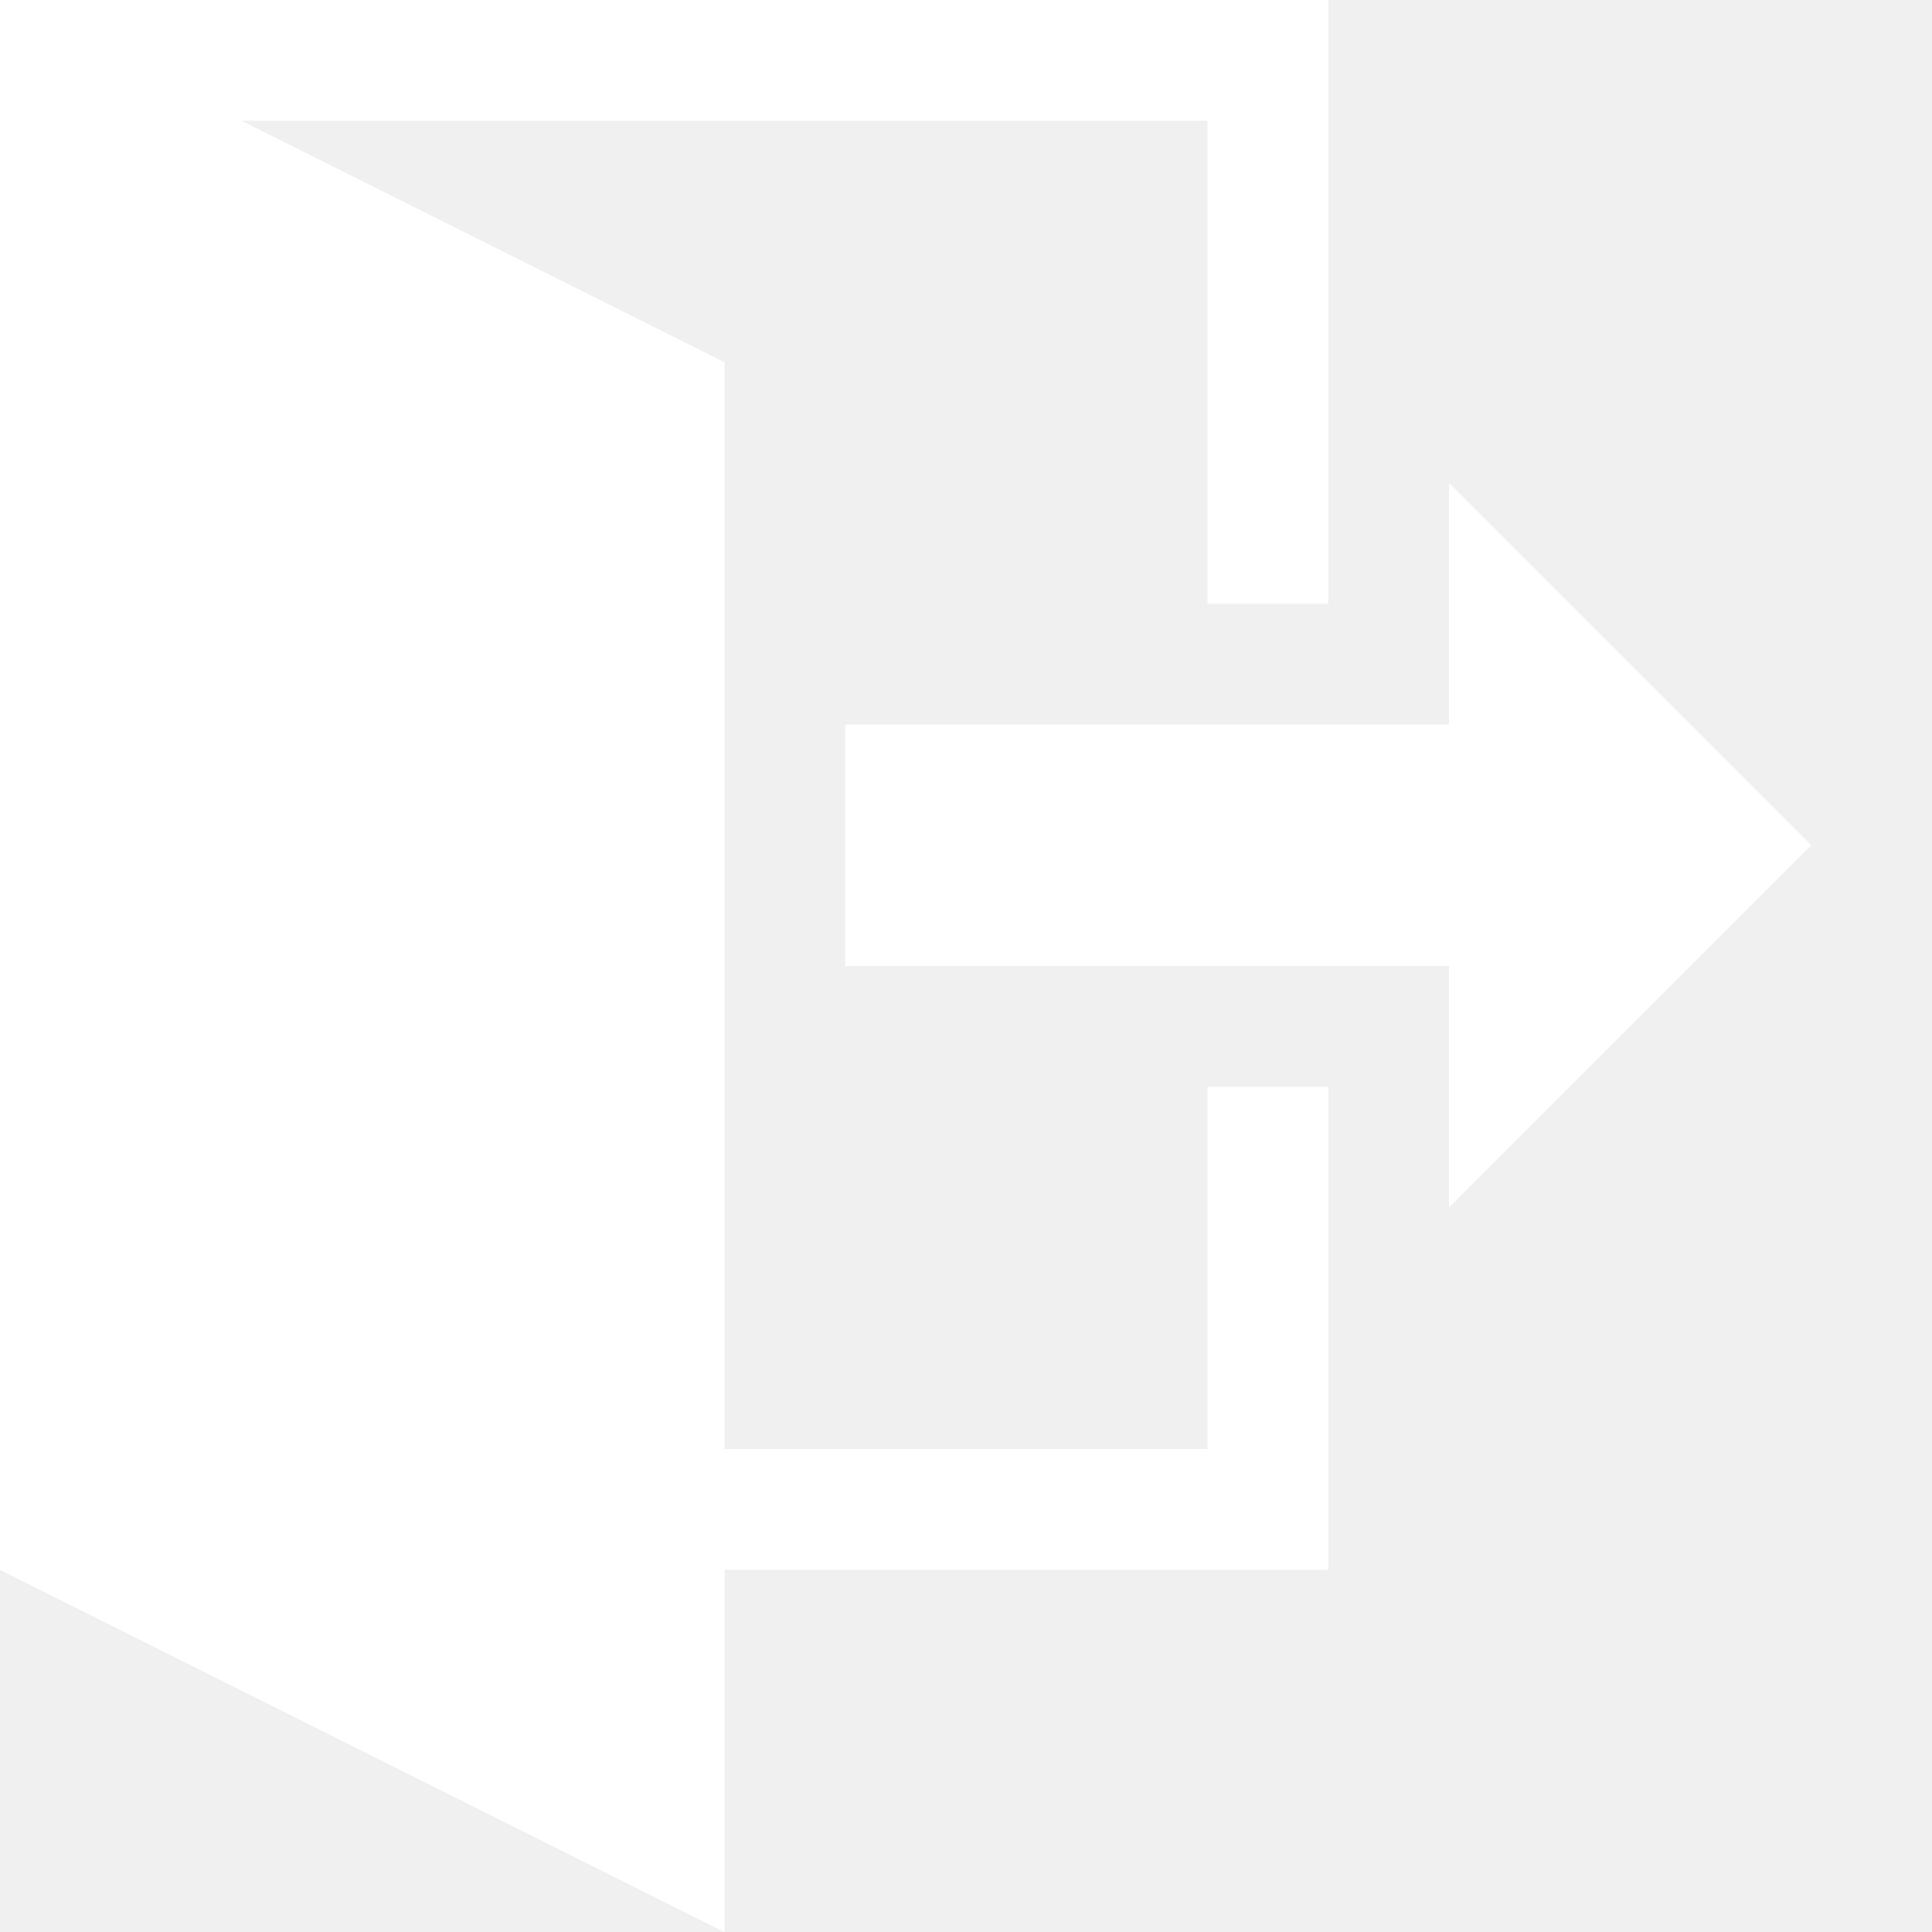
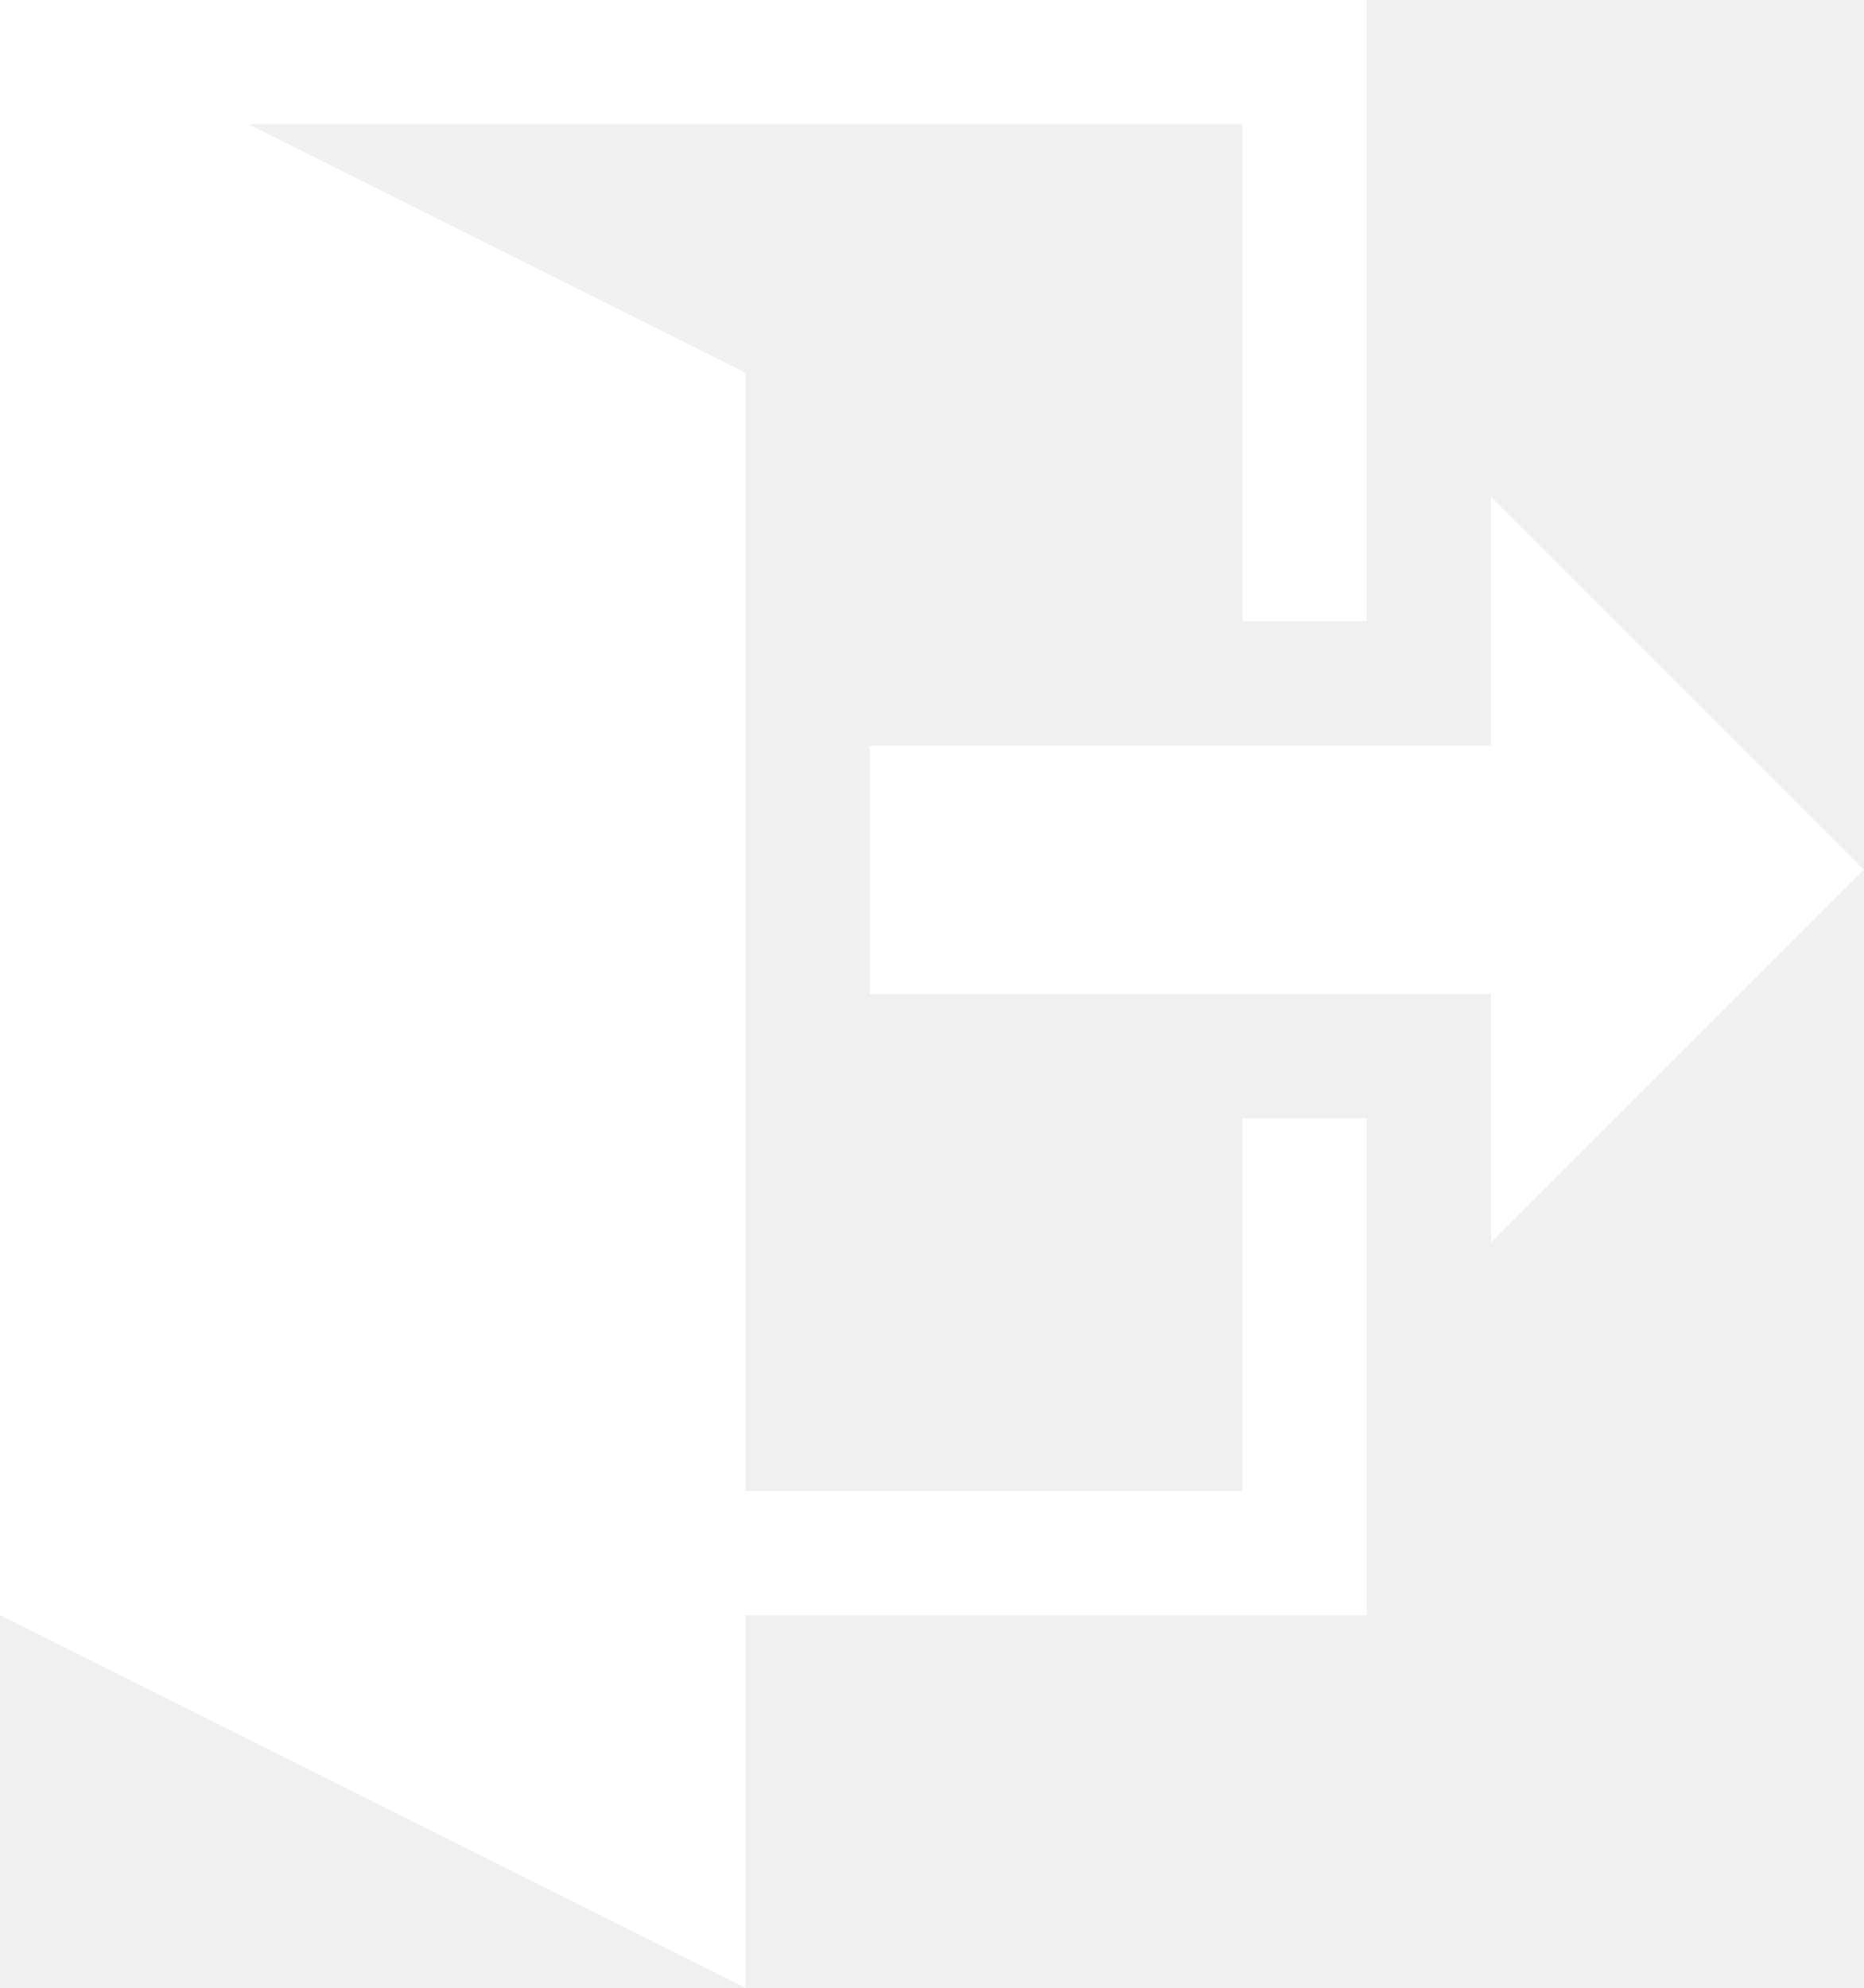
- <svg xmlns="http://www.w3.org/2000/svg" version="1.1" width="16" height="16" viewBox="0 0 16 16">
-   <g id="icomoon-ignore">
-     <line stroke-width="1" x1="" y1="" x2="" y2="" stroke="#449FDB" opacity="" />
-   </g>
-   <path d="M12 10v-2h-5v-2h5v-2l3 3zM11 9v4h-5v3l-6-3v-13h11v5h-1v-4h-8l4 2v9h4v-3z" fill="#ffffff" />
+ <svg xmlns="http://www.w3.org/2000/svg" id="Icons.fw-exit" viewBox="0 0 15 16" style="background-color:#ffffff00" version="1.1" xml:space="preserve" x="0px" y="0px" width="15px" height="16px">
+   <path id="base" d="M 12 10 L 12 8 L 7 8 L 7 6 L 12 6 L 12 4 L 15 7 L 12 10 ZM 11 9 L 11 13 L 6 13 L 6 16 L 0 13 L 0 0 L 11 0 L 11 5 L 10 5 L 10 1 L 2 1 L 6 3 L 6 12 L 10 12 L 10 9 L 11 9 Z" fill="#ffffff" />
</svg>
